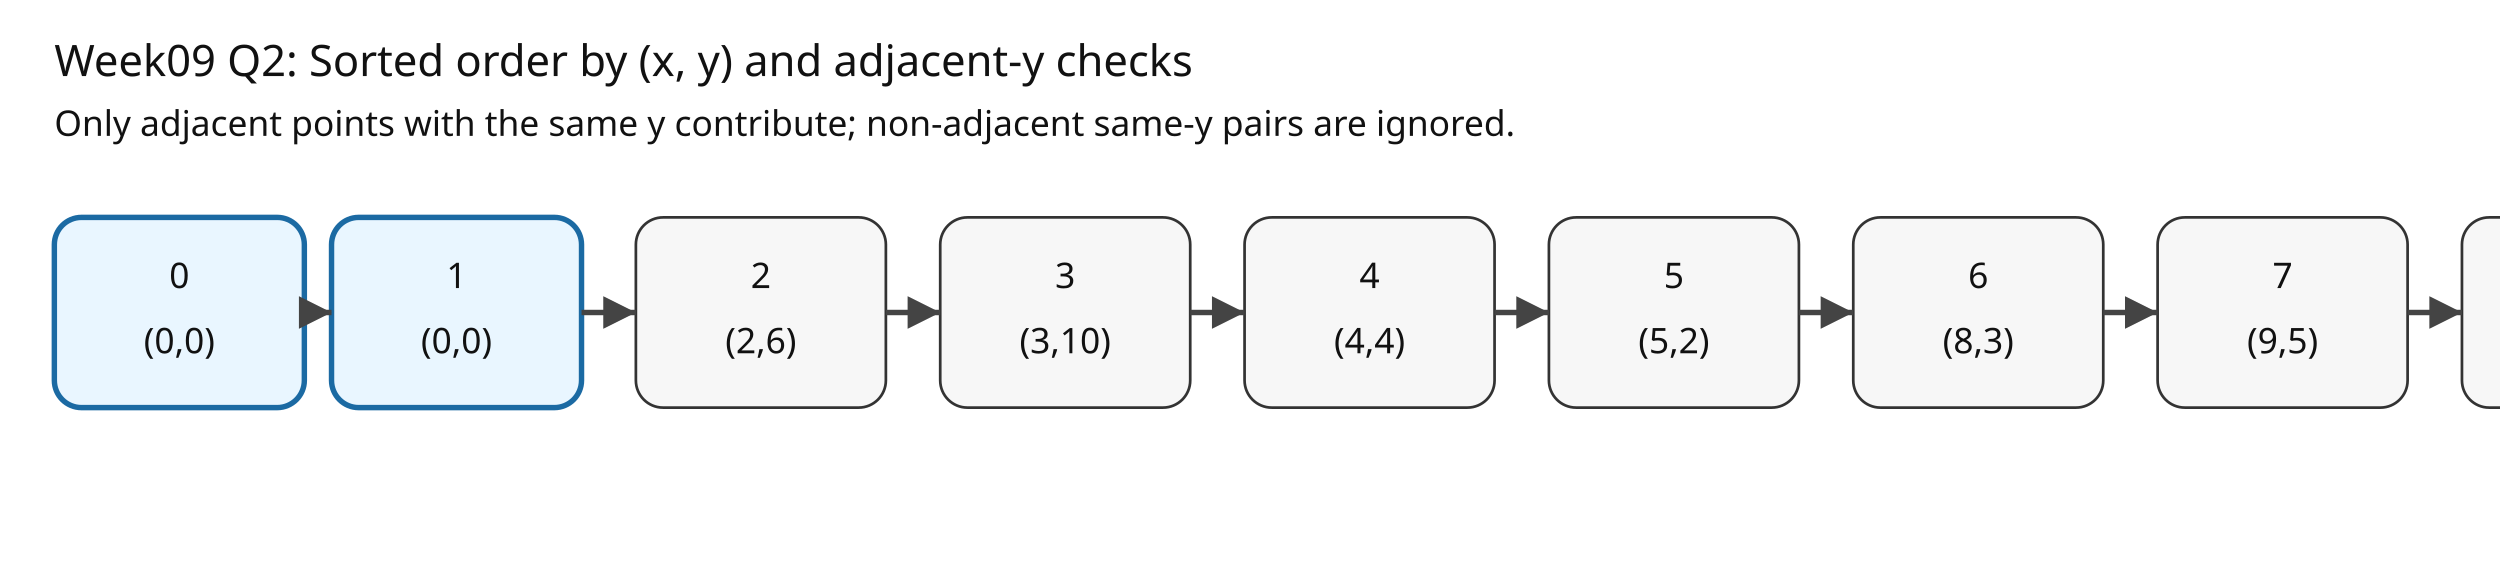
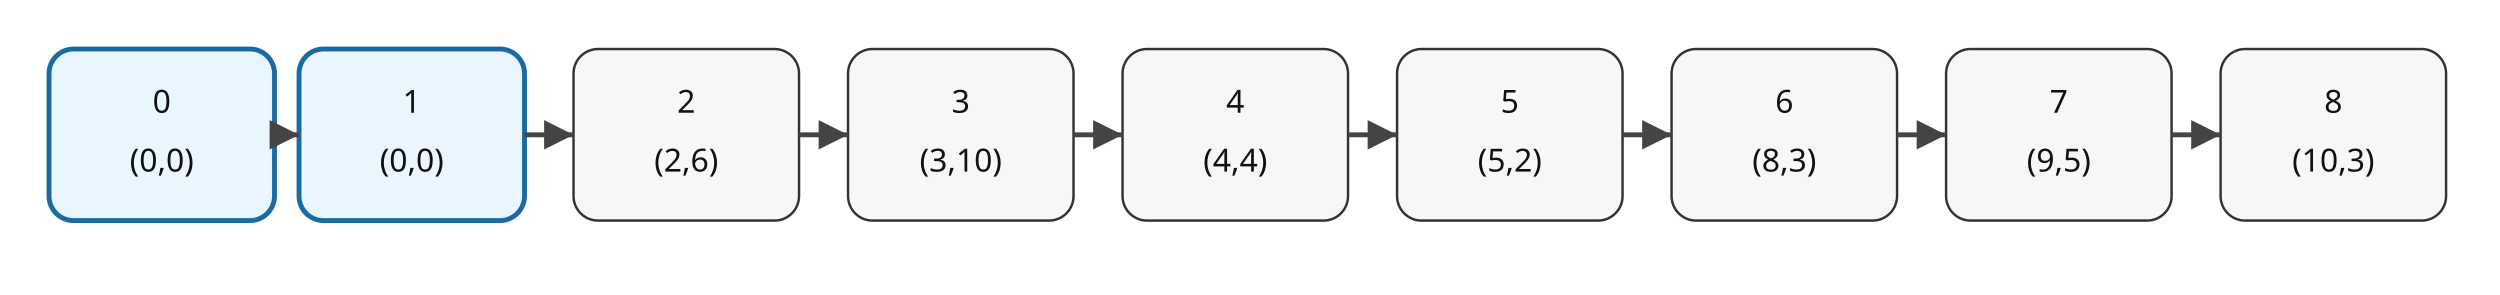
- <svg xmlns="http://www.w3.org/2000/svg" width="920" height="210" viewBox="0 0 920 210">
+ <svg xmlns="http://www.w3.org/2000/svg" width="1020" height="120" viewBox="0 0 1020 120">
  <defs>
    <style>
-       .title { font: 16px sans-serif; fill: #111; }
      .txt { font: 13px sans-serif; fill: #111; }
      .box { fill: #f7f7f7; stroke: #333; stroke-width: 1; rx: 10; ry: 10; }
      .box2 { fill: #e9f6ff; stroke: #1b6aa3; stroke-width: 2; rx: 10; ry: 10; }
      .arrow { stroke: #444; stroke-width: 2; fill: none; marker-end: url(#m); }
    </style>
    <marker id="m" viewBox="0 0 10 10" refX="10" refY="5" markerWidth="6" markerHeight="6" orient="auto-start-reverse">
      <path d="M 0 0 L 10 5 L 0 10 z" fill="#444" />
    </marker>
  </defs>
-   <text x="20" y="28" class="title">Week09 Q2: Sorted order by (x, y) and adjacent-y checks</text>
-   <text x="20" y="50" class="txt">Only adjacent points with the same y contribute; non-adjacent same-y pairs are ignored.</text>
-   <g transform="translate(20,80)">
+   <g transform="translate(20,20)">
    <g>
      <rect class="box2" x="0" y="0" width="92" height="70" />
      <text class="txt" x="46" y="26" text-anchor="middle">0</text>
      <text class="txt" x="46" y="50" text-anchor="middle">(0,0)</text>
      <rect class="box2" x="102" y="0" width="92" height="70" />
      <text class="txt" x="148" y="26" text-anchor="middle">1</text>
      <text class="txt" x="148" y="50" text-anchor="middle">(0,0)</text>
      <path class="arrow" d="M 92 35 L 102 35" />
    </g>
    <g>
      <rect class="box" x="214" y="0" width="92" height="70" />
      <text class="txt" x="260" y="26" text-anchor="middle">2</text>
      <text class="txt" x="260" y="50" text-anchor="middle">(2,6)</text>
      <path class="arrow" d="M 194 35 L 214 35" />
    </g>
    <g>
      <rect class="box" x="326" y="0" width="92" height="70" />
      <text class="txt" x="372" y="26" text-anchor="middle">3</text>
      <text class="txt" x="372" y="50" text-anchor="middle">(3,10)</text>
      <path class="arrow" d="M 306 35 L 326 35" />
    </g>
    <g>
      <rect class="box" x="438" y="0" width="92" height="70" />
      <text class="txt" x="484" y="26" text-anchor="middle">4</text>
      <text class="txt" x="484" y="50" text-anchor="middle">(4,4)</text>
      <path class="arrow" d="M 418 35 L 438 35" />
    </g>
    <g>
      <rect class="box" x="550" y="0" width="92" height="70" />
      <text class="txt" x="596" y="26" text-anchor="middle">5</text>
      <text class="txt" x="596" y="50" text-anchor="middle">(5,2)</text>
      <path class="arrow" d="M 530 35 L 550 35" />
    </g>
    <g>
      <rect class="box" x="662" y="0" width="92" height="70" />
      <text class="txt" x="708" y="26" text-anchor="middle">6</text>
      <text class="txt" x="708" y="50" text-anchor="middle">(8,3)</text>
      <path class="arrow" d="M 642 35 L 662 35" />
    </g>
    <g>
      <rect class="box" x="774" y="0" width="92" height="70" />
      <text class="txt" x="820" y="26" text-anchor="middle">7</text>
      <text class="txt" x="820" y="50" text-anchor="middle">(9,5)</text>
      <path class="arrow" d="M 754 35 L 774 35" />
    </g>
    <g>
      <rect class="box" x="886" y="0" width="92" height="70" />
      <text class="txt" x="932" y="26" text-anchor="middle">8</text>
      <text class="txt" x="932" y="50" text-anchor="middle">(10,3)</text>
      <path class="arrow" d="M 866 35 L 886 35" />
    </g>
  </g>
</svg>
